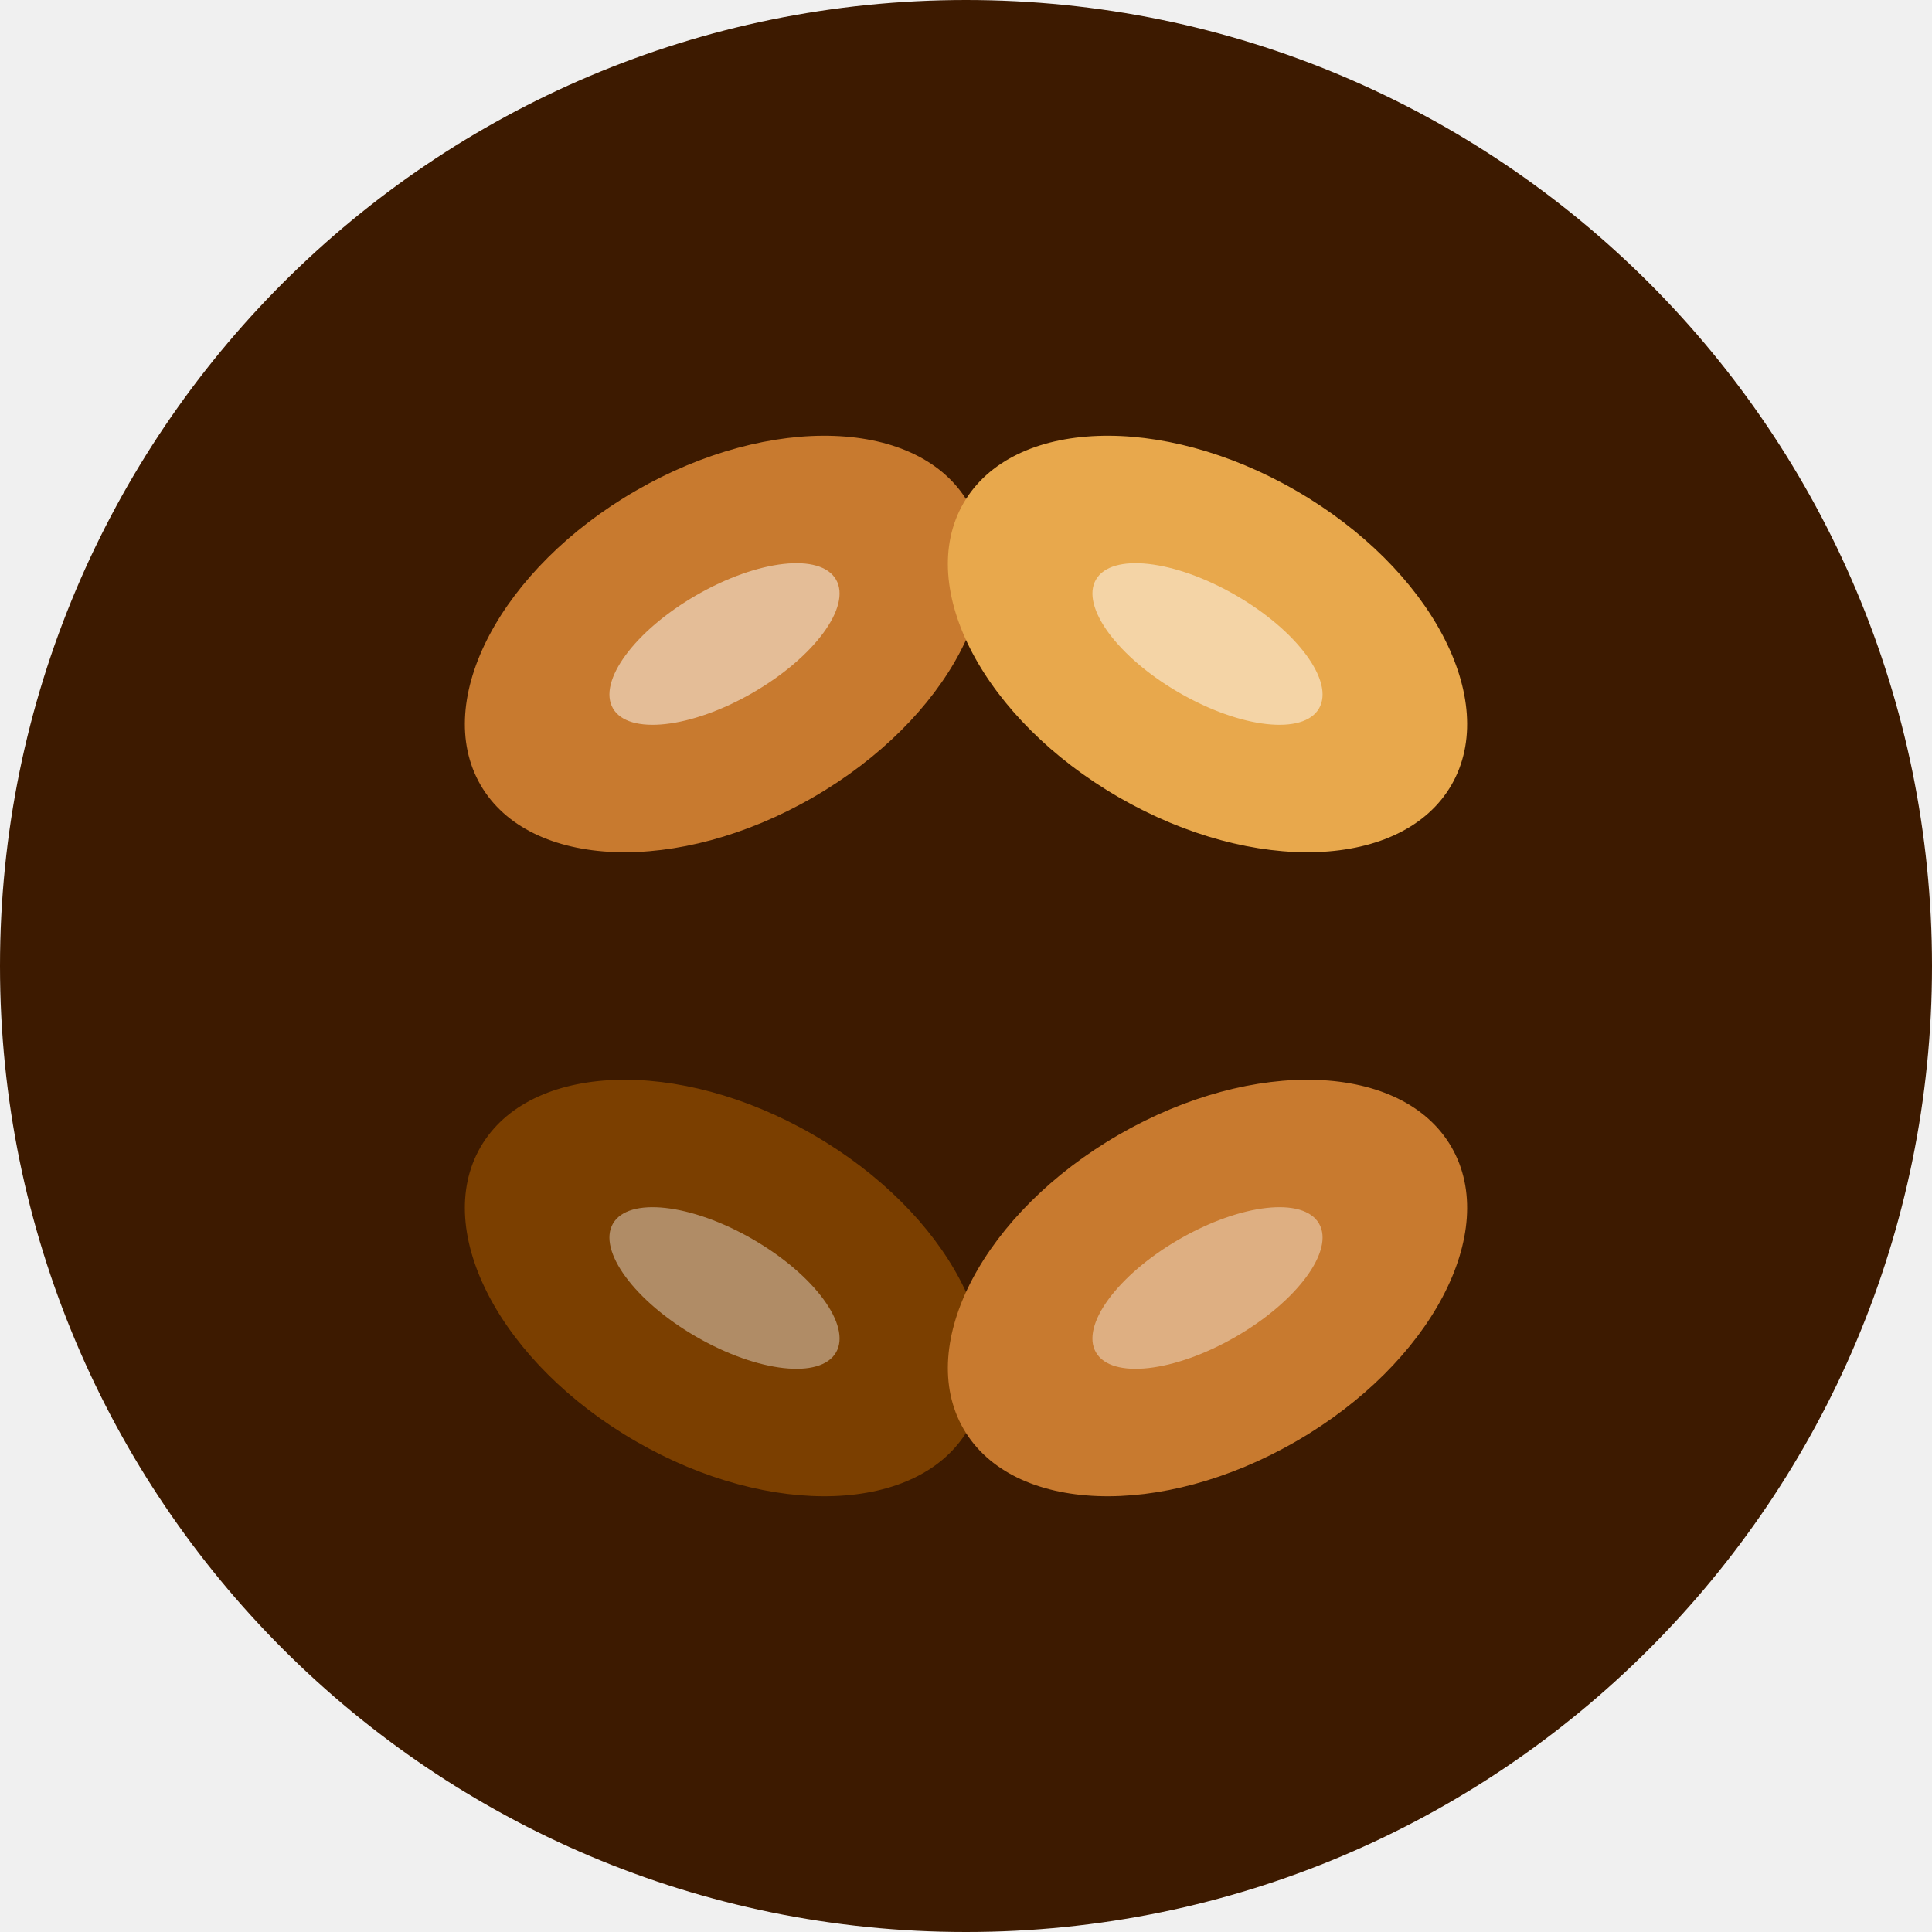
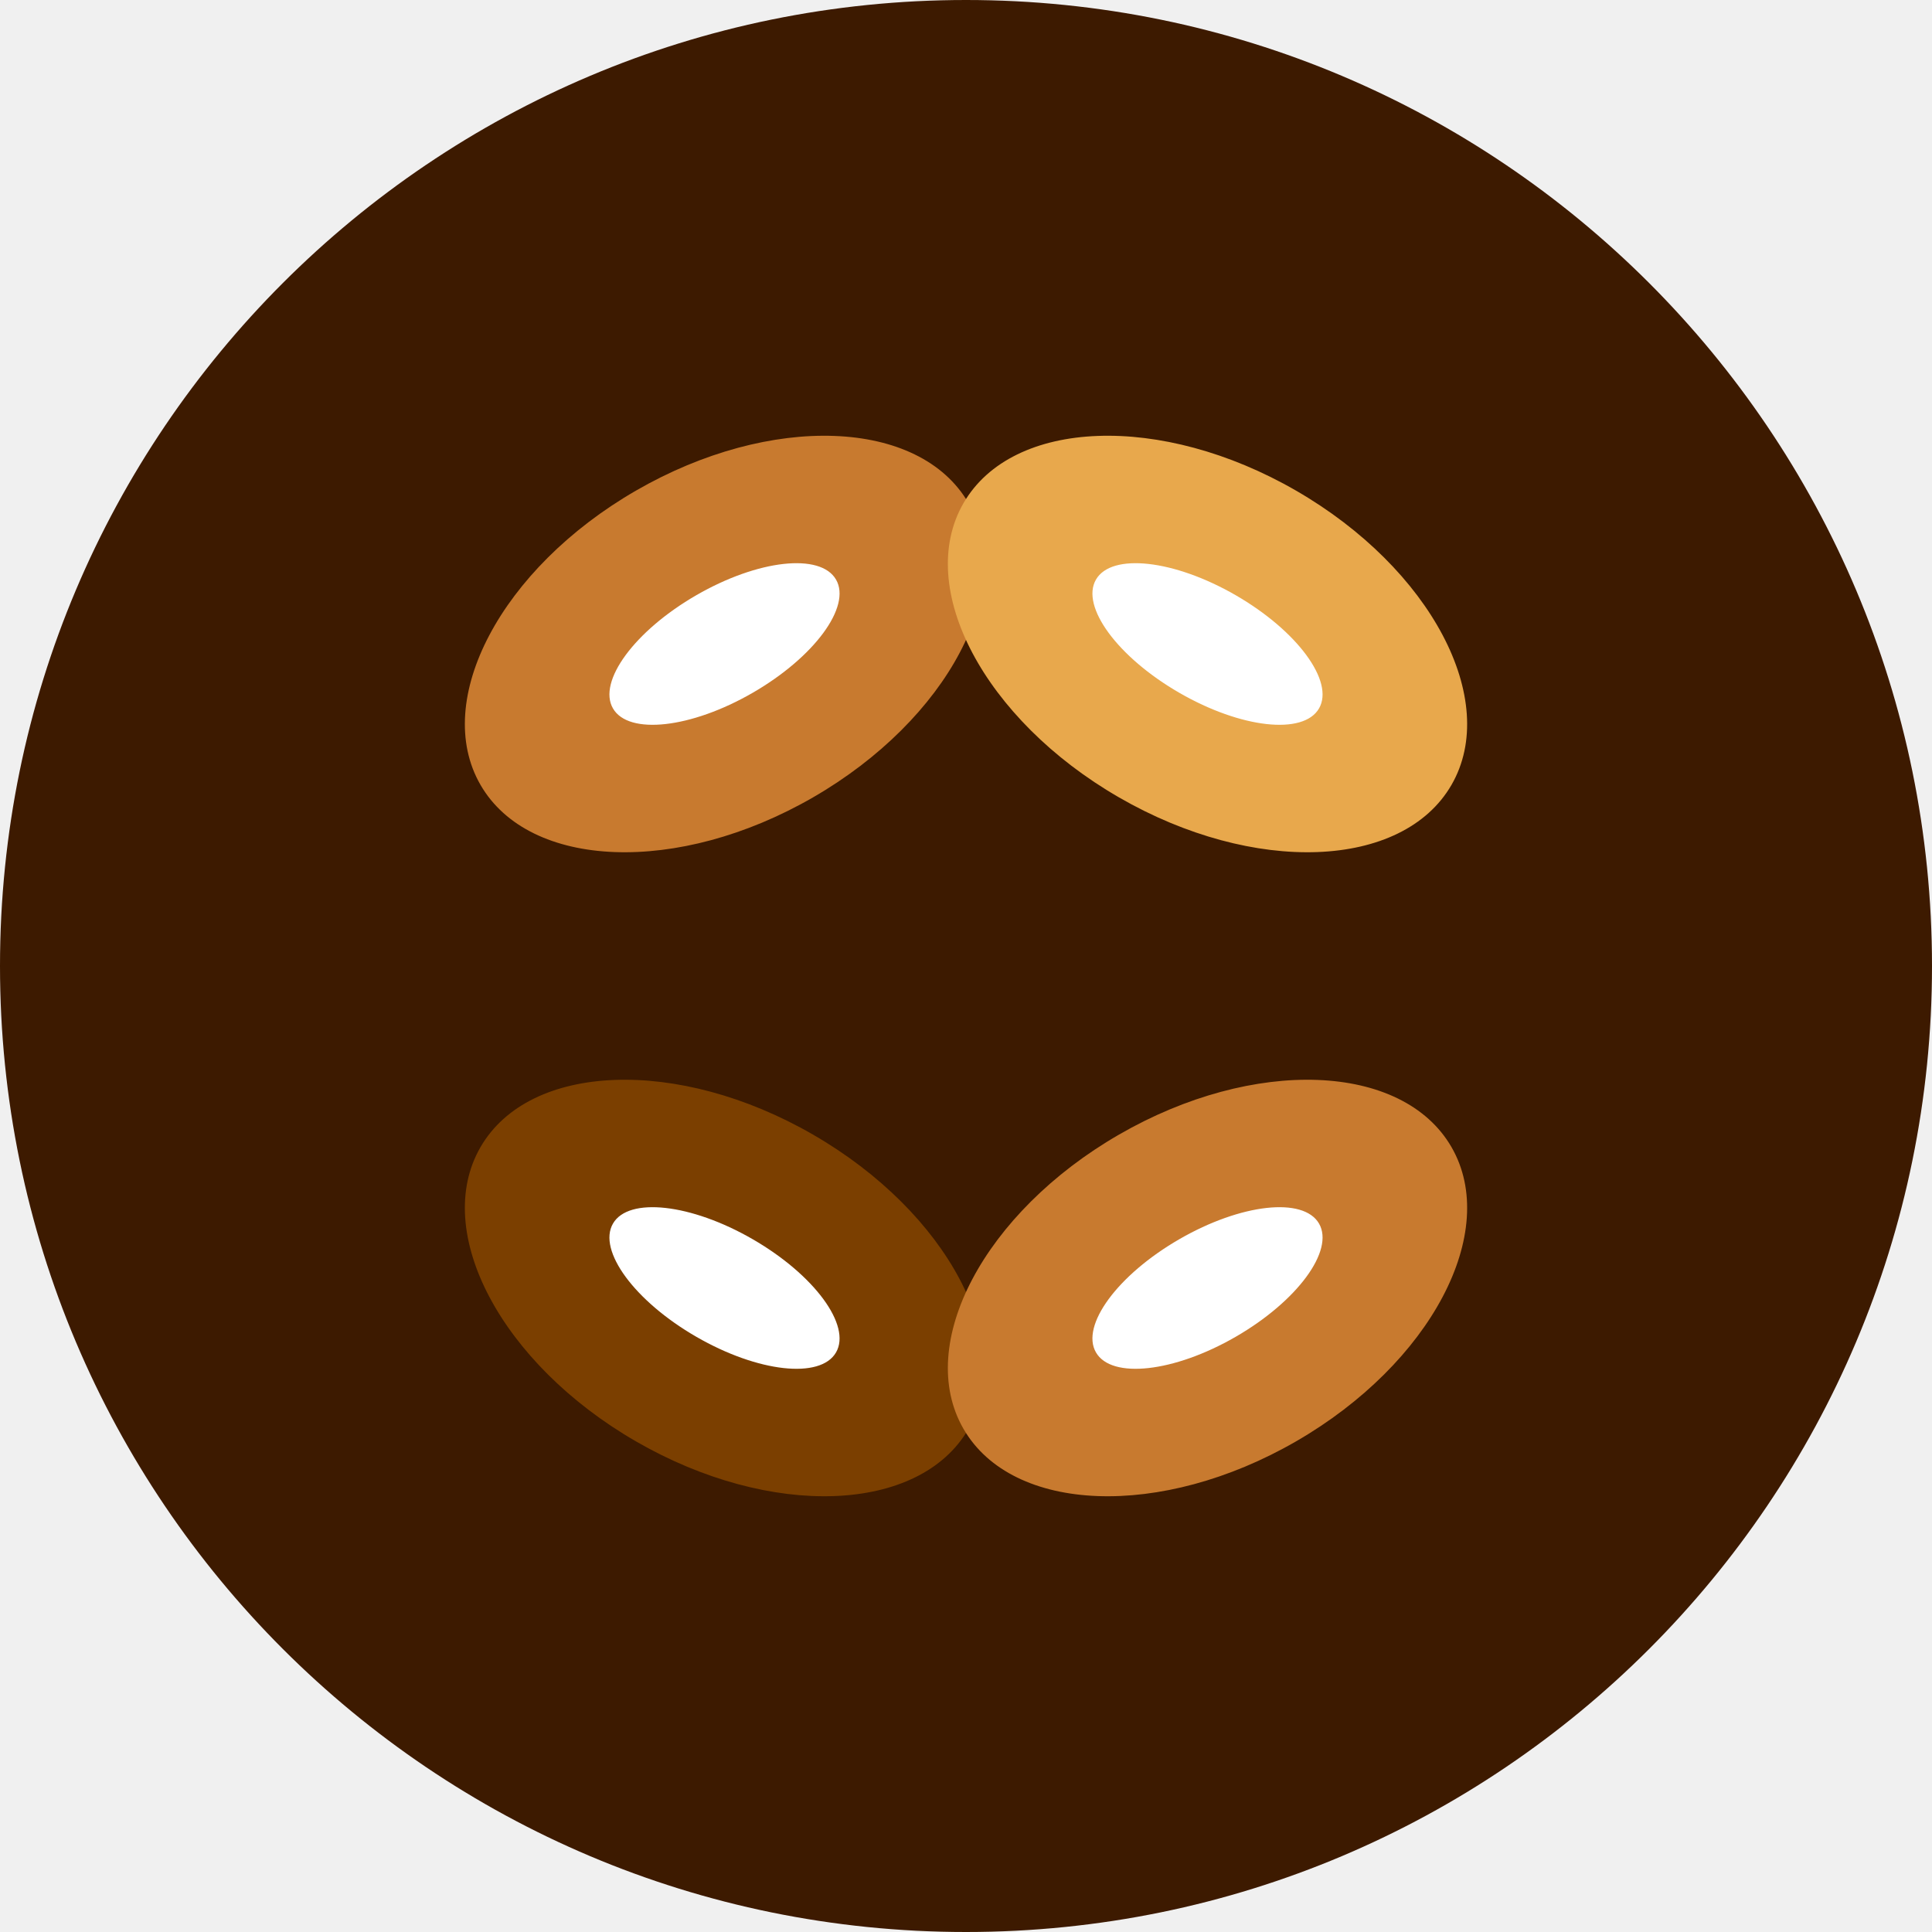
<svg xmlns="http://www.w3.org/2000/svg" version="1.2" baseProfile="tiny-ps" viewBox="0 0 240 240" width="240" height="240">
  <circle cx="120" cy="120" r="120" fill="#3D1A00" />
  <ellipse cx="90" cy="80" rx="35" ry="22" fill="#C87A2F" transform="rotate(-30 90 80)" />
  <ellipse cx="150" cy="80" rx="35" ry="22" fill="#E8A84C" transform="rotate(30 150 80)" />
  <ellipse cx="90" cy="160" rx="35" ry="22" fill="#7B3F00" transform="rotate(30 90 160)" />
  <ellipse cx="150" cy="160" rx="35" ry="22" fill="#C87A2F" transform="rotate(-30 150 160)" />
-   <ellipse cx="90" cy="80" rx="16" ry="7" fill="#fff" opacity="0.5" transform="rotate(-30 90 80)" />
-   <ellipse cx="150" cy="80" rx="16" ry="7" fill="#fff" opacity="0.5" transform="rotate(30 150 80)" />
-   <ellipse cx="90" cy="160" rx="16" ry="7" fill="#fff" opacity="0.4" transform="rotate(30 90 160)" />
-   <ellipse cx="150" cy="160" rx="16" ry="7" fill="#fff" opacity="0.4" transform="rotate(-30 150 160)" />
+   <ellipse cx="90" cy="80" rx="16" ry="7" fill="#fff" transform="rotate(-30 90 80)" />
+   <ellipse cx="150" cy="80" rx="16" ry="7" fill="#fff" transform="rotate(30 150 80)" />
+   <ellipse cx="90" cy="160" rx="16" ry="7" fill="#fff" transform="rotate(30 90 160)" />
+   <ellipse cx="150" cy="160" rx="16" ry="7" fill="#fff" transform="rotate(-30 150 160)" />
</svg>
